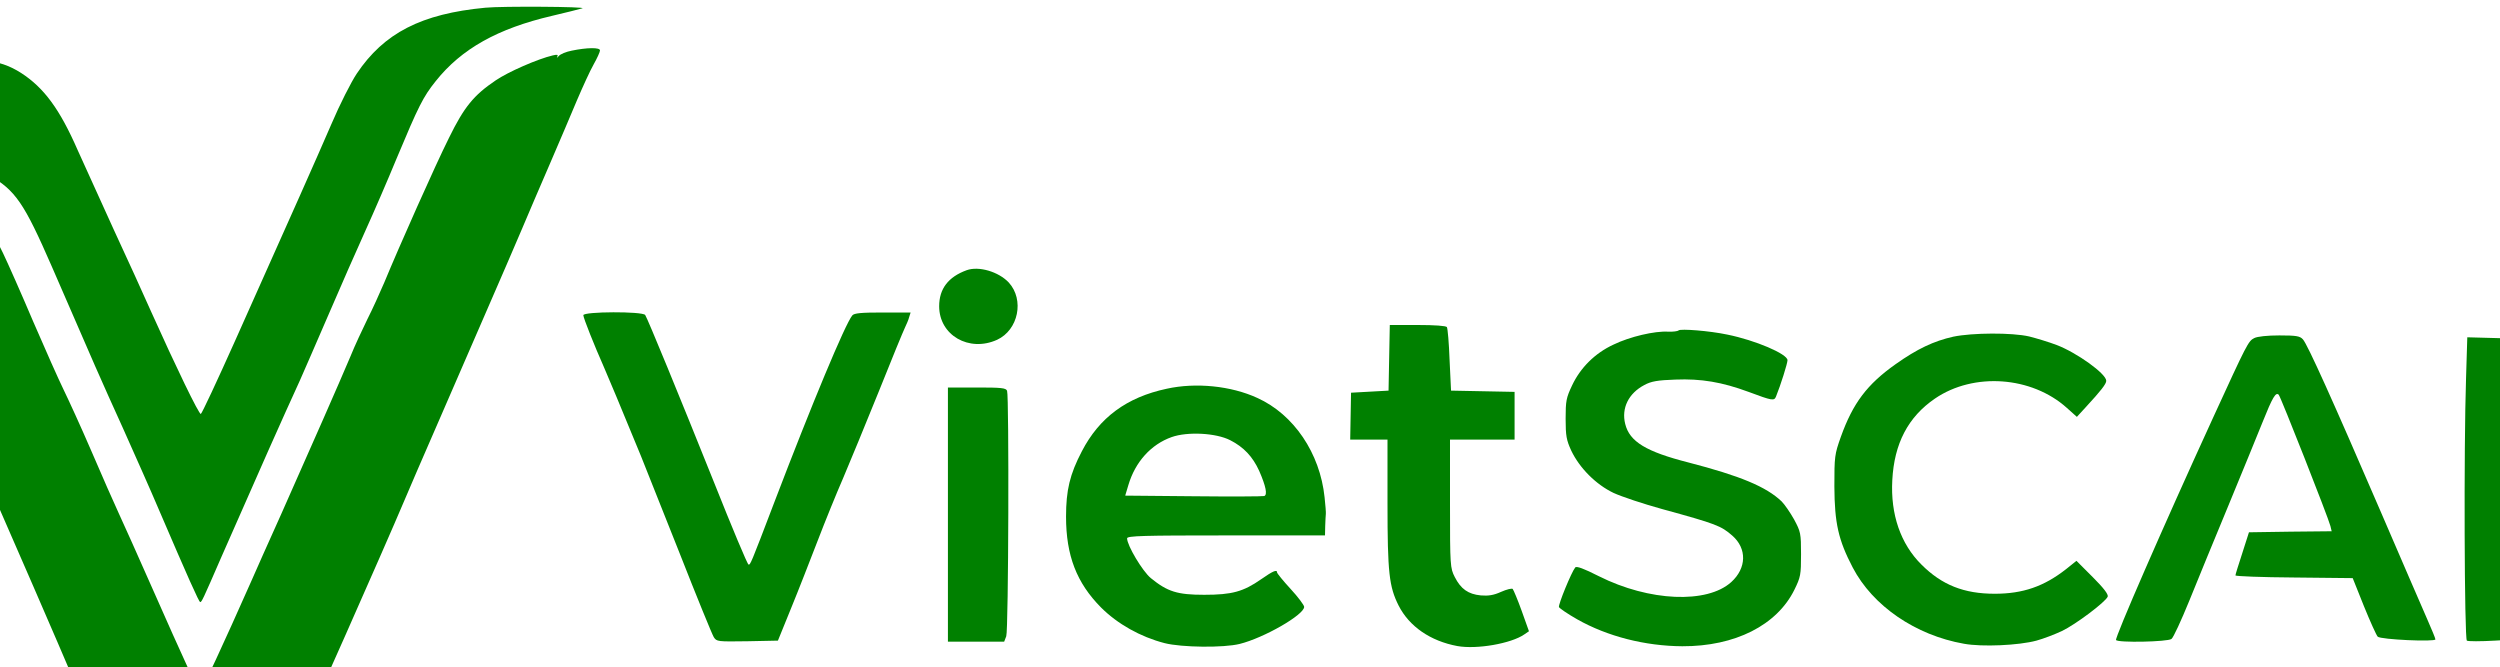
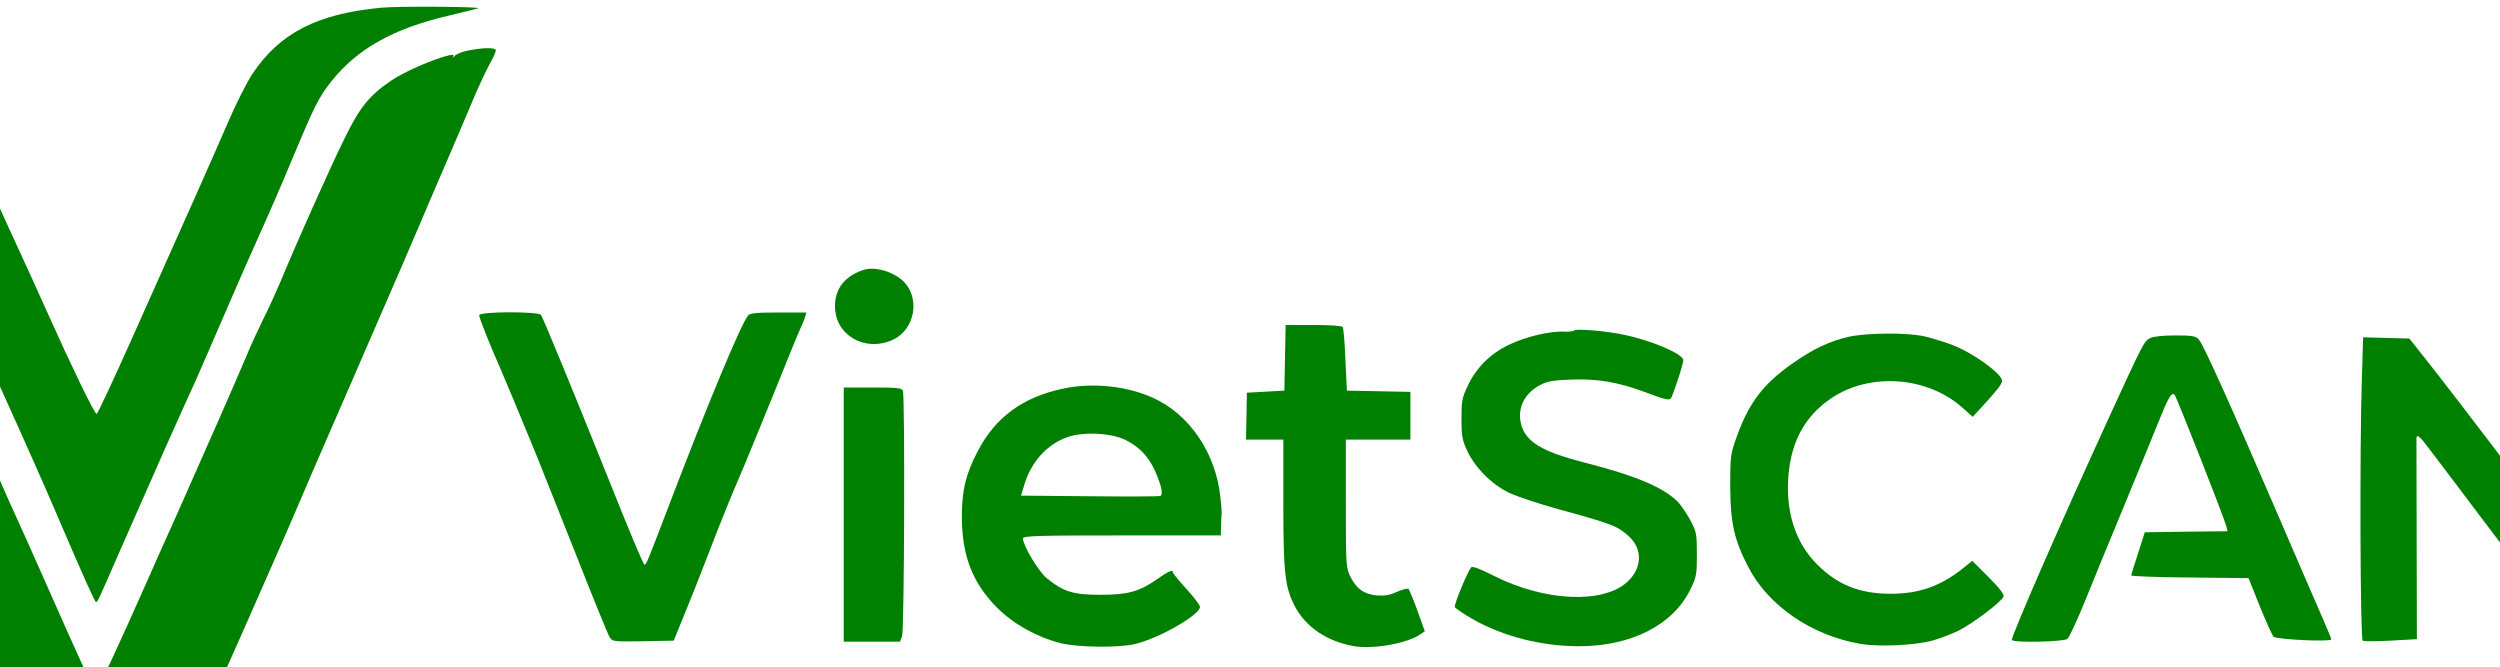
- <svg xmlns="http://www.w3.org/2000/svg" version="1.0" width="150" height="40" viewBox="400 850 1200 300" preserveAspectRatio="xMidYMid meet">
+ <svg xmlns="http://www.w3.org/2000/svg" version="1.0" width="150" height="40" viewBox="450 850 1200 300" preserveAspectRatio="xMidYMid meet">
  <g transform="translate(0,2048) scale(0.1,-0.1)" fill="#008000" stroke="none">
    <path d="M6330 12043 c-307 -29 -487 -121 -618 -317 -26 -39 -81 -147 -121 -241 -74 -171 -179 -407 -464 -1044 -85 -190 -158 -346 -163 -348 -9 -3 -120 227 -239 492 -34 77 -115 255 -180 395 -64 140 -141 311 -172 379 -86 197 -162 300 -272 371 -106 67 -200 79 -653 79 -336 1 -378 -1 -378 -15 0 -23 152 -377 199 -464 7 -13 46 -15 252 -15 269 -1 312 -8 424 -74 130 -75 170 -134 304 -441 202 -466 237 -546 341 -775 59 -132 137 -307 172 -390 140 -326 193 -445 199 -445 7 0 12 10 101 215 183 417 295 669 378 850 17 39 79 180 137 315 58 135 138 317 178 405 40 88 107 243 149 345 105 251 127 295 187 370 124 156 298 253 559 314 63 15 129 31 145 36 29 8 -386 11 -465 3z" />
    <path d="M6745 11837 c-27 -5 -56 -17 -63 -26 -8 -9 -11 -10 -7 -3 5 10 0 11 -22 6 -72 -17 -214 -79 -274 -120 -105 -71 -151 -127 -224 -276 -66 -132 -239 -521 -310 -693 -21 -49 -57 -129 -81 -176 -23 -47 -61 -128 -82 -180 -51 -121 -190 -437 -331 -754 -62 -137 -127 -284 -145 -325 -131 -296 -240 -530 -245 -530 -8 0 -73 141 -236 510 -62 140 -131 295 -154 344 -23 49 -82 184 -132 300 -50 116 -111 249 -134 296 -23 47 -88 193 -145 325 -56 132 -122 281 -146 331 -75 158 -162 230 -305 253 -76 13 -349 15 -349 3 0 -9 98 -239 250 -587 50 -115 127 -293 170 -395 43 -102 115 -268 160 -370 95 -216 354 -812 412 -950 150 -355 167 -388 239 -459 62 -61 150 -108 236 -126 248 -53 484 49 586 251 41 82 431 962 529 1194 22 52 49 115 60 140 11 25 62 142 113 260 51 118 148 341 215 495 67 154 146 336 175 405 29 69 90 211 135 315 45 105 104 242 130 305 27 63 62 140 79 170 17 30 31 61 31 68 0 15 -62 14 -135 -1z" />
    <path d="M8640 10783 c-88 -32 -132 -89 -132 -173 0 -139 143 -222 278 -161 102 47 132 192 56 275 -49 52 -144 80 -202 59z" />
    <path d="M6800 10567 c0 -13 53 -146 100 -252 20 -45 79 -187 177 -425 19 -47 102 -256 185 -465 82 -209 156 -390 164 -403 14 -22 18 -22 162 -20 l146 3 63 155 c35 85 92 232 128 325 36 94 91 229 122 300 31 72 107 258 170 413 62 156 120 296 127 310 7 15 17 37 20 50 l7 22 -134 0 c-103 0 -137 -3 -146 -14 -34 -41 -194 -425 -372 -891 -118 -310 -117 -305 -126 -305 -5 0 -79 177 -165 393 -168 419 -318 784 -331 805 -12 18 -297 17 -297 -1z" />
    <path d="M10668 10363 l-3 -158 -90 -5 -90 -5 -2 -112 -2 -113 89 0 90 0 0 -307 c0 -333 8 -399 53 -489 51 -101 153 -171 282 -195 93 -17 259 12 322 56 l22 15 -35 98 c-19 53 -39 100 -43 105 -4 4 -29 -2 -56 -14 -35 -16 -61 -20 -97 -17 -61 6 -96 31 -125 88 -22 43 -23 53 -23 352 l0 308 155 0 155 0 0 115 0 114 -152 3 -153 3 -7 147 c-3 81 -9 152 -13 158 -4 6 -58 10 -140 10 l-134 0 -3 -157z" />
    <path d="M12057 10494 c-4 -4 -27 -7 -50 -6 -64 4 -184 -24 -262 -62 -89 -41 -159 -111 -199 -196 -28 -59 -31 -74 -31 -160 0 -82 4 -103 27 -153 40 -84 119 -163 203 -203 39 -18 144 -53 235 -78 259 -71 281 -80 335 -127 71 -62 69 -156 -5 -223 -116 -105 -394 -93 -635 28 -73 37 -108 50 -114 42 -18 -22 -82 -178 -78 -190 3 -6 42 -33 88 -59 145 -82 326 -128 504 -129 253 -1 454 101 538 271 30 61 32 72 32 171 0 100 -2 108 -33 166 -19 34 -46 73 -60 87 -74 71 -200 123 -447 187 -204 52 -283 100 -304 185 -19 76 16 147 92 187 33 18 64 23 149 26 123 5 224 -12 351 -59 115 -43 123 -44 132 -22 22 54 55 159 55 174 0 30 -155 96 -289 123 -85 18 -225 29 -234 20z" />
    <path d="M13376 10464 c-94 -21 -174 -59 -277 -132 -137 -97 -205 -187 -263 -349 -30 -84 -31 -95 -31 -238 1 -176 19 -257 88 -389 96 -184 301 -325 534 -366 87 -16 263 -8 348 15 33 9 88 30 122 46 67 32 210 140 220 165 4 11 -20 42 -72 94 l-78 78 -50 -40 c-106 -83 -207 -118 -342 -118 -148 0 -254 42 -352 140 -100 99 -149 241 -140 405 9 176 76 304 205 392 186 127 464 107 633 -45 l48 -43 44 48 c71 77 97 110 97 125 0 34 -141 135 -238 172 -37 14 -96 32 -132 41 -83 19 -272 18 -364 -1z" />
    <path d="M14820 10457 c-28 -14 -35 -28 -195 -377 -247 -539 -474 -1061 -468 -1072 7 -14 248 -9 266 5 9 6 47 89 85 182 38 94 123 301 189 460 66 160 139 338 163 398 48 120 64 147 78 132 10 -11 238 -590 248 -630 l6 -25 -198 -2 -199 -3 -32 -100 c-18 -55 -33 -103 -33 -107 0 -4 127 -9 281 -10 l282 -3 54 -135 c30 -74 60 -140 66 -146 14 -14 277 -26 277 -13 0 5 -18 48 -39 96 -22 49 -122 282 -224 518 -229 531 -351 802 -373 826 -14 16 -32 19 -113 19 -57 0 -106 -5 -121 -13z" />
    <path d="M16849 10463 c-22 -6 -29 -151 -29 -610 0 -240 -3 -363 -10 -363 -6 0 -25 21 -43 46 -61 88 -481 640 -622 818 l-80 101 -111 3 -111 3 -6 -197 c-11 -329 -8 -1252 4 -1259 5 -4 66 -4 135 0 l125 7 -1 477 c-1 262 -1 482 -1 489 1 19 18 6 54 -43 18 -23 127 -167 242 -320 116 -152 264 -351 330 -441 l120 -163 118 -1 118 0 -3 715 c-2 529 -6 717 -15 726 -11 11 -181 21 -214 12z" />
    <path d="M9600 10214 c-192 -41 -323 -138 -407 -300 -58 -111 -76 -187 -76 -314 0 -187 51 -318 168 -436 79 -79 189 -141 305 -171 82 -21 283 -23 360 -4 117 29 310 140 310 178 0 8 -29 47 -65 86 -36 39 -65 75 -65 79 0 16 -20 7 -76 -32 -86 -60 -140 -75 -274 -75 -129 0 -176 15 -256 80 -40 33 -114 157 -114 191 0 12 80 14 475 14 l475 0 1 45 c1 25 2 51 3 58 1 6 -2 43 -6 80 -22 212 -148 398 -323 477 -126 58 -295 75 -435 44z m305 -247 c65 -33 108 -79 139 -147 32 -73 41 -116 24 -121 -7 -2 -160 -3 -340 -1 l-327 3 15 50 c33 112 109 196 208 231 76 27 213 20 281 -15z" />
    <path d="M8550 9610 l0 -610 135 0 135 0 10 26 c11 28 14 1151 4 1178 -5 14 -28 16 -145 16 l-139 0 0 -610z" />
  </g>
</svg>
